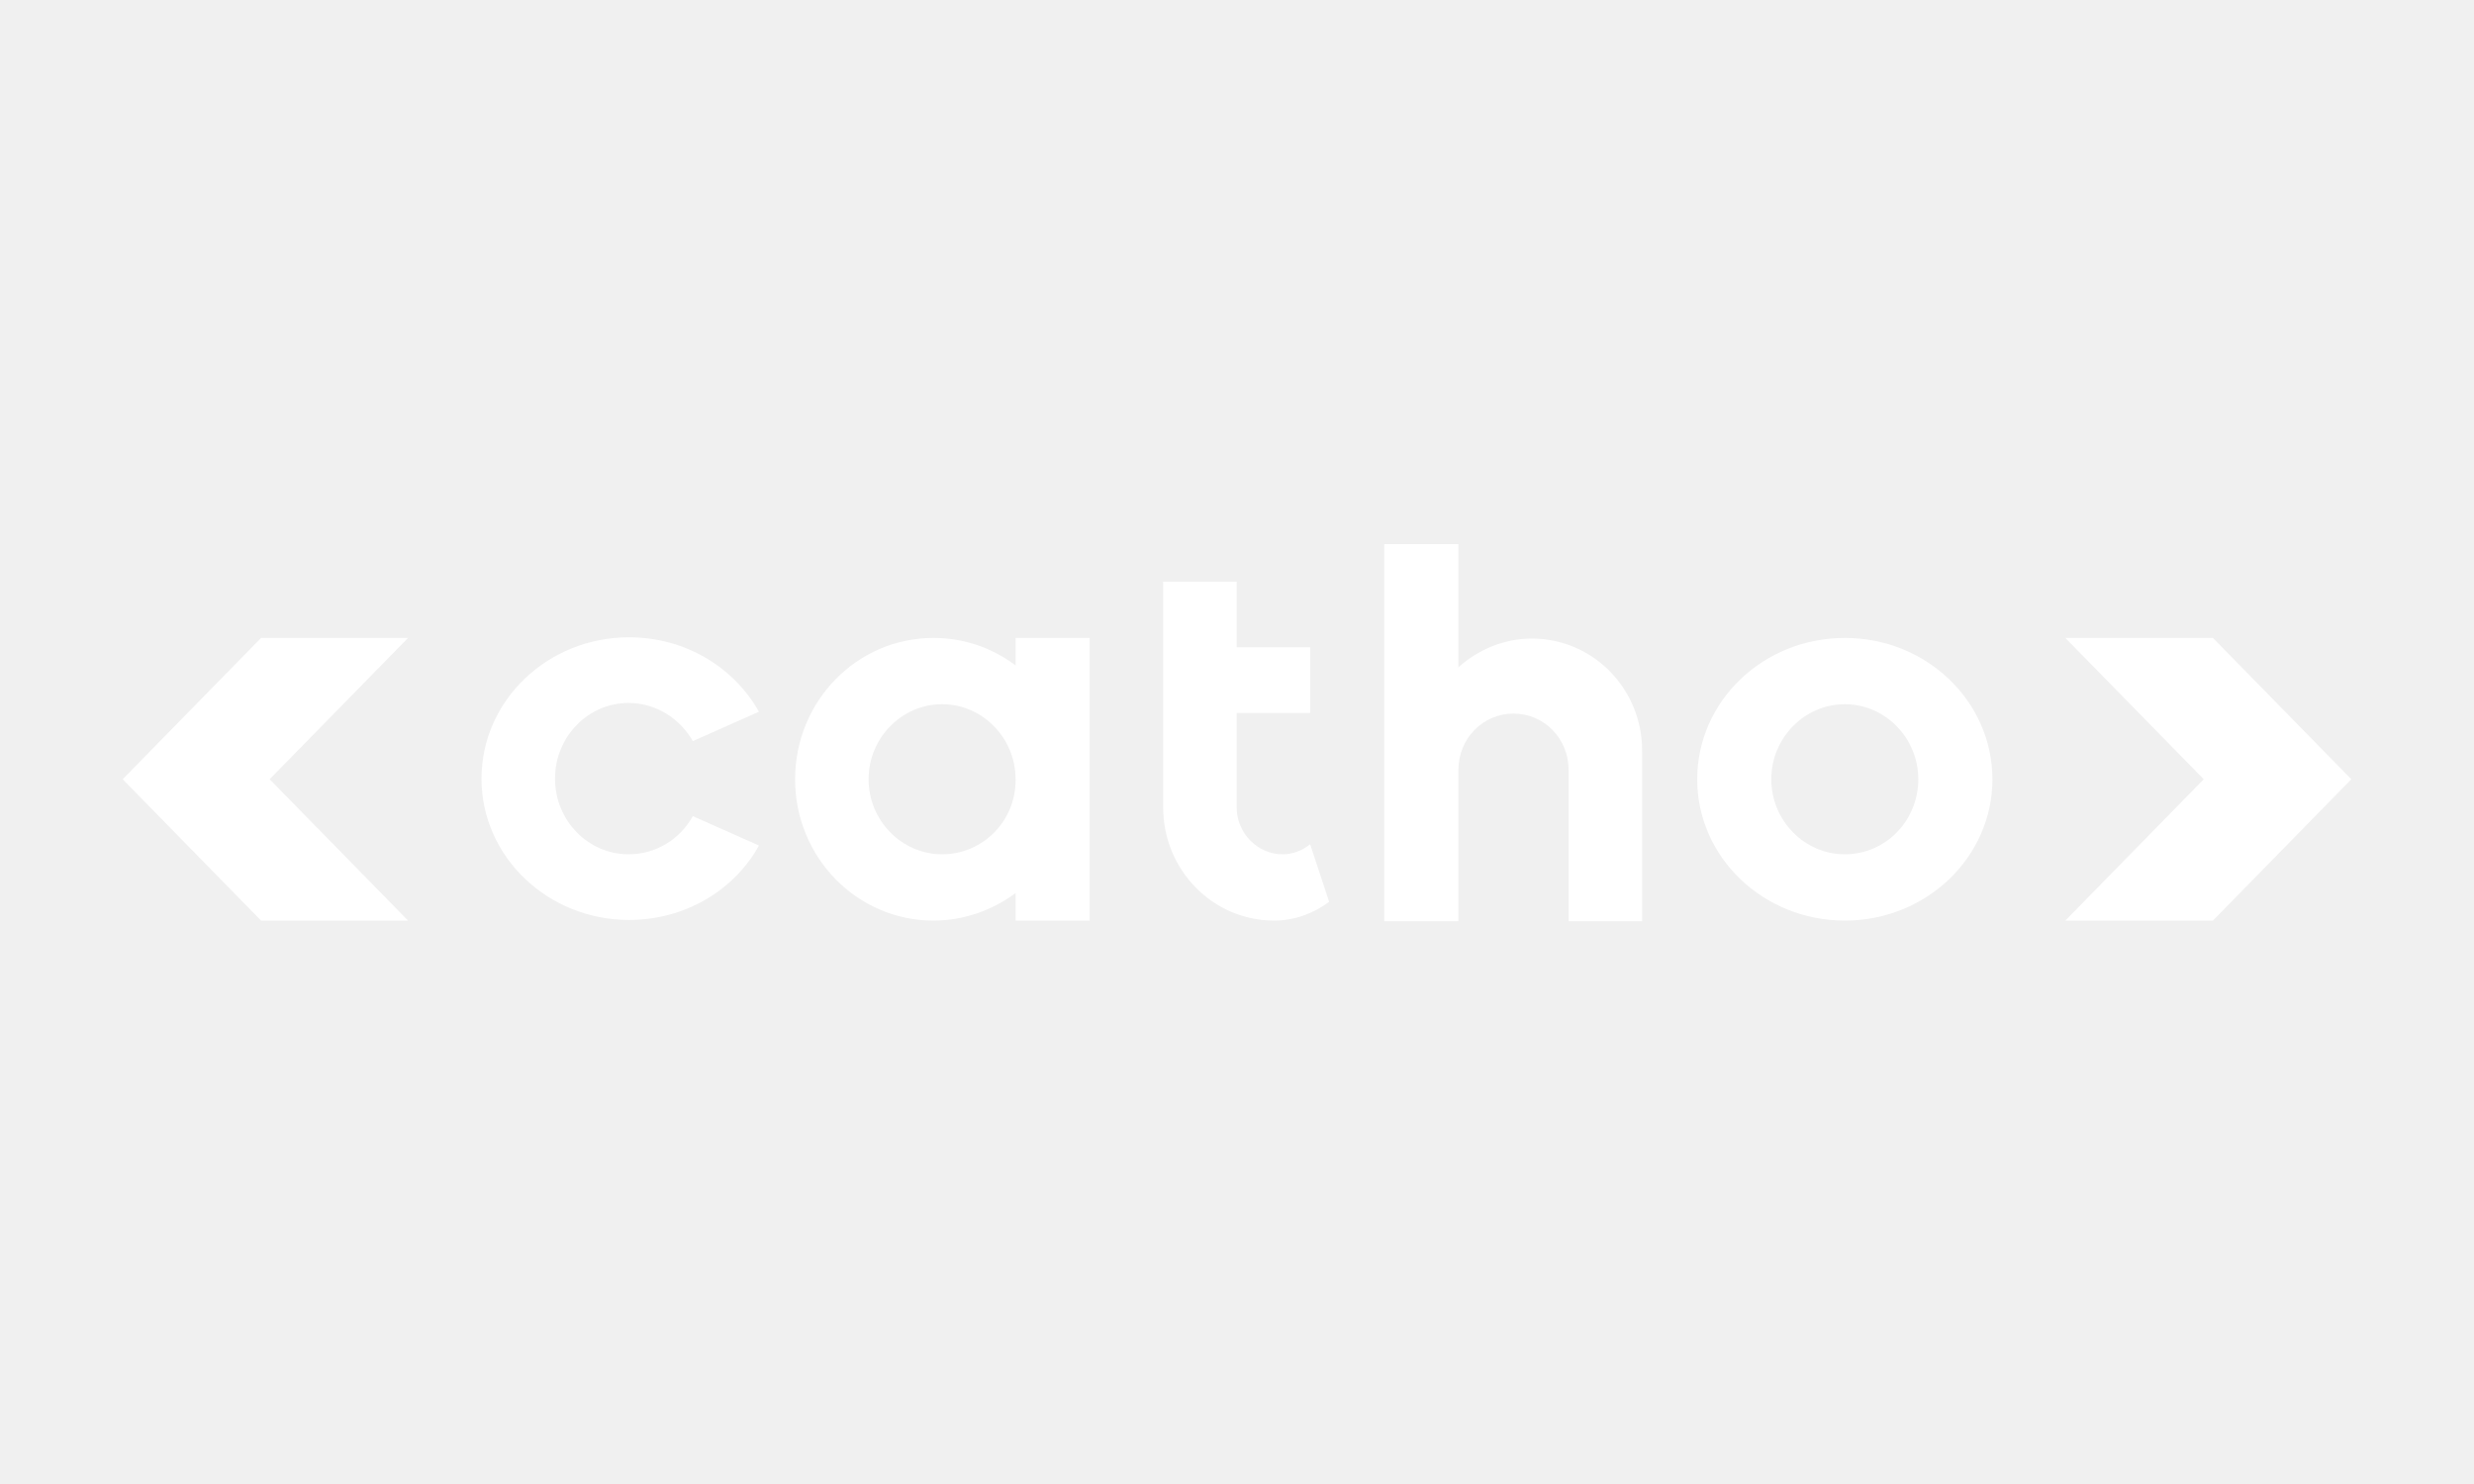
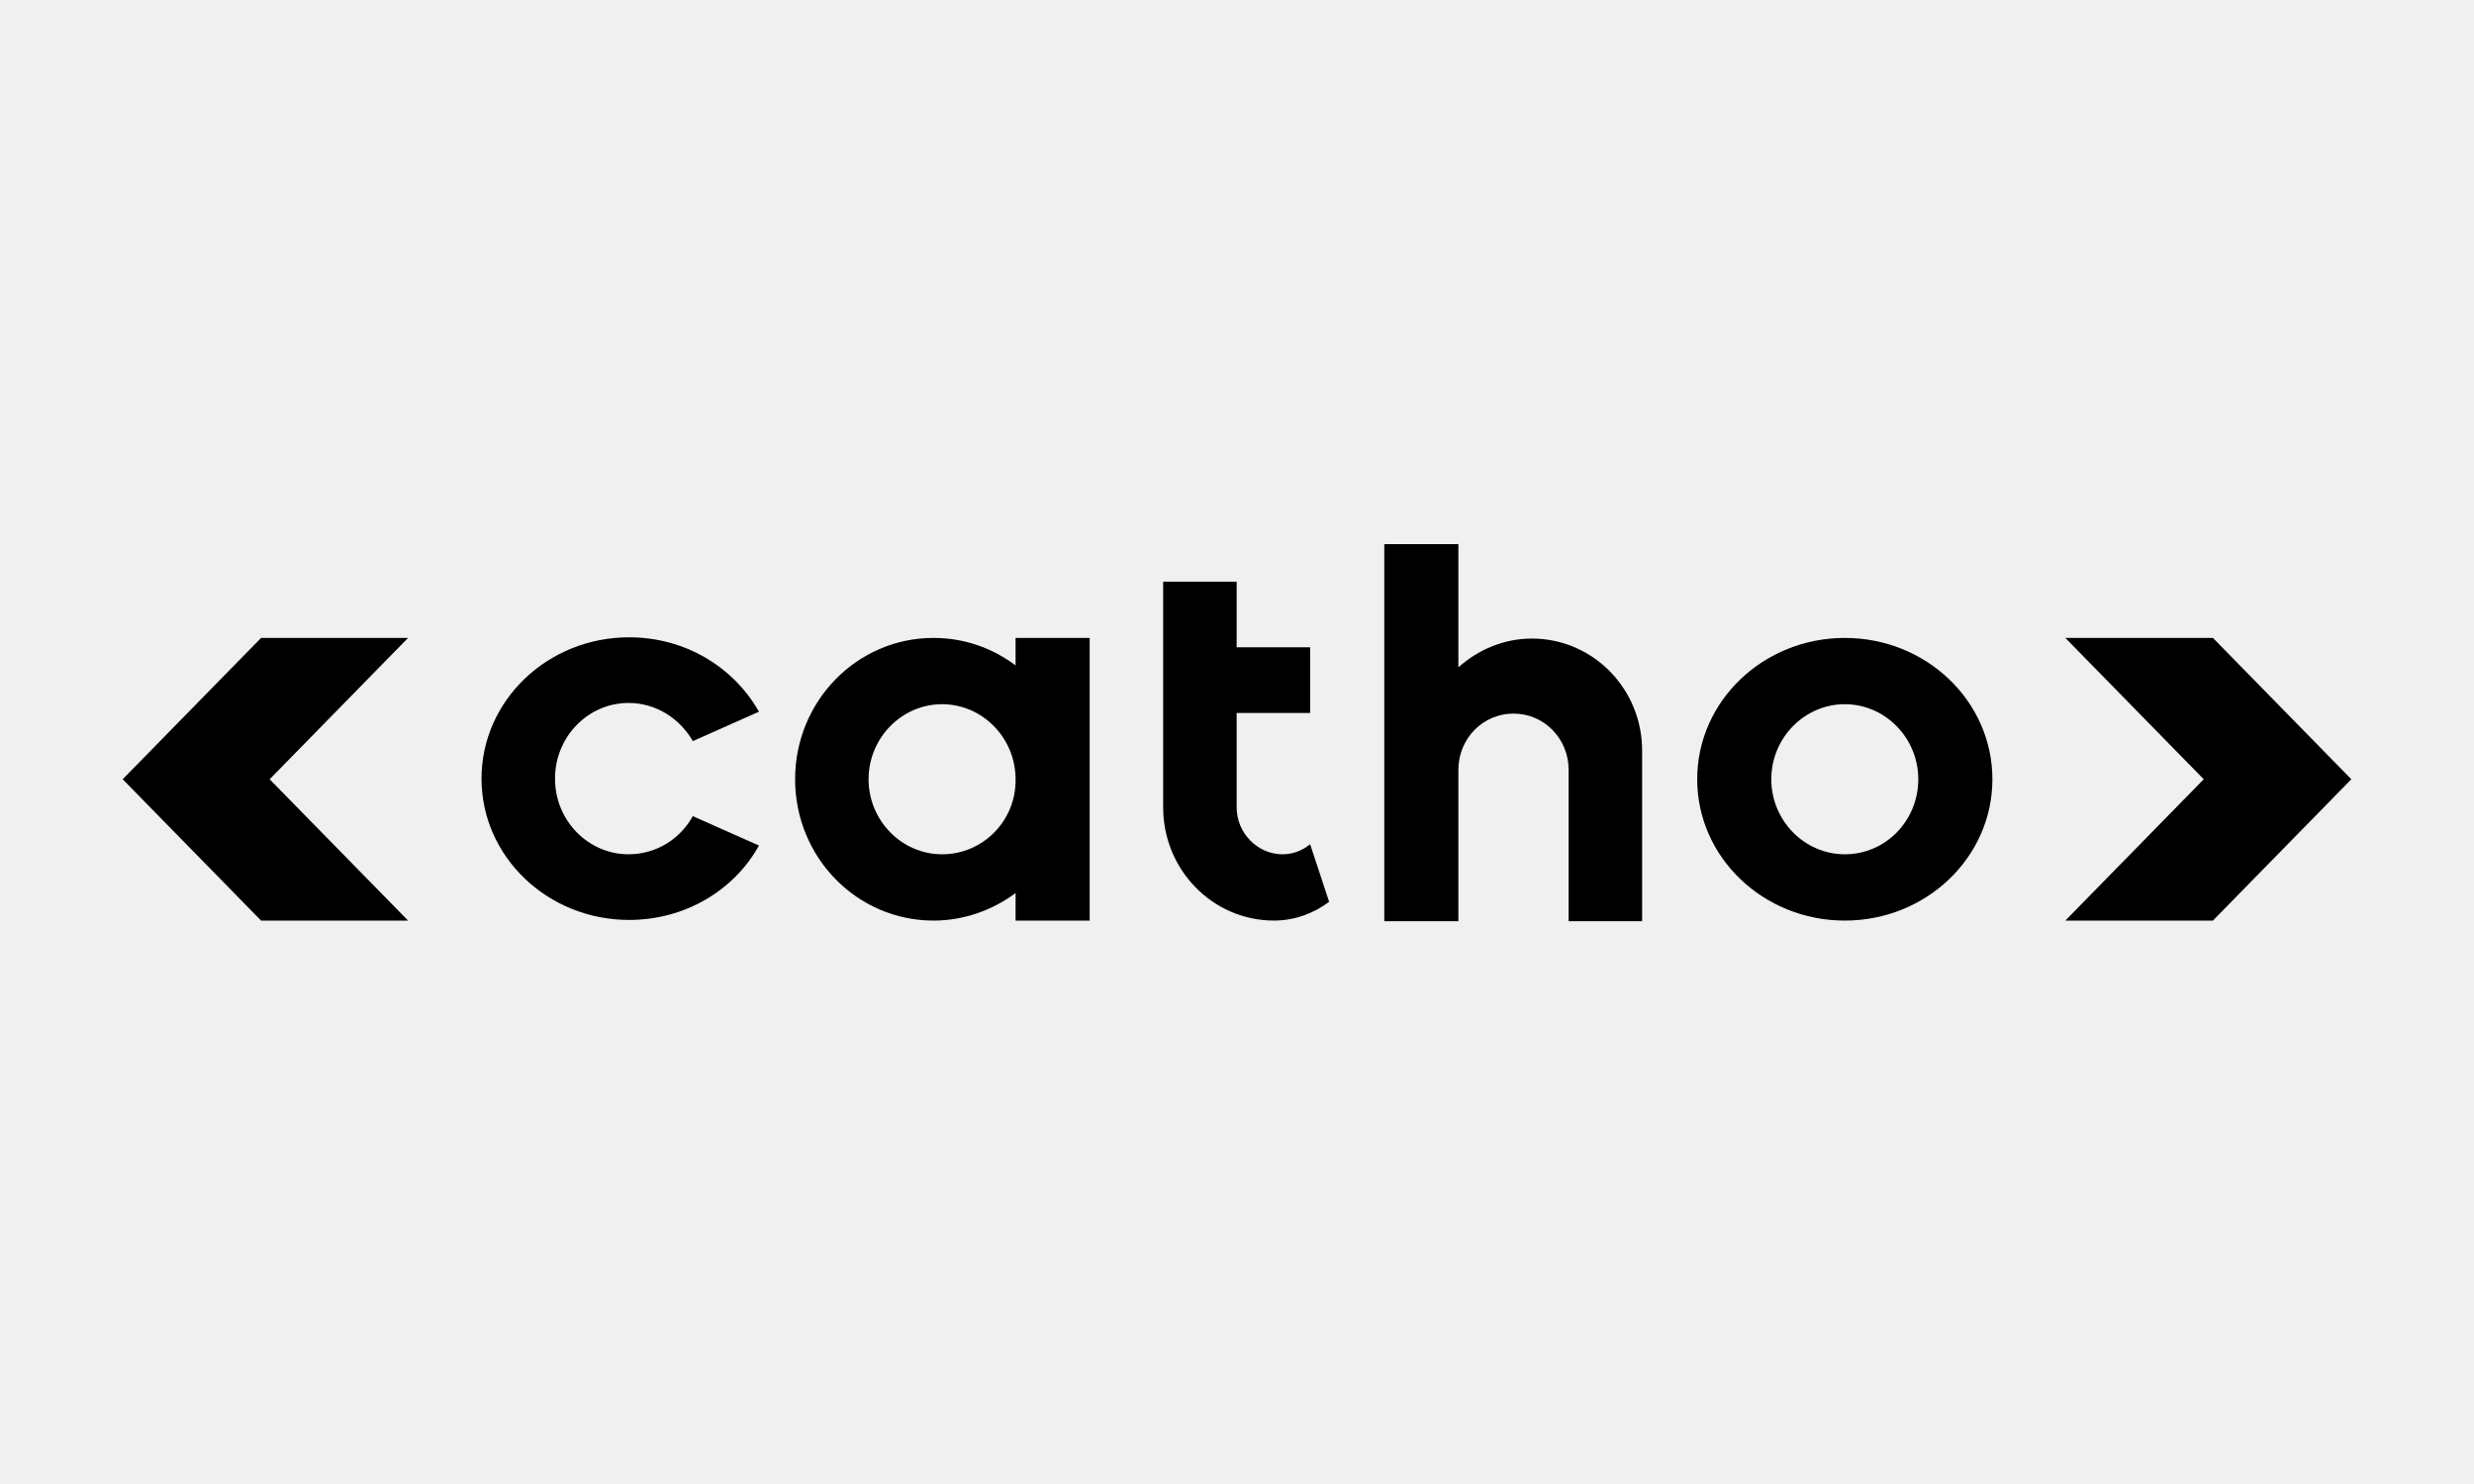
- <svg xmlns="http://www.w3.org/2000/svg" width="150" height="90" viewBox="0 0 150 90" fill="none">
-   <path d="M15.829 38.688L7.438 47.259L15.829 55.83H24.741L16.349 47.259L24.741 38.688H15.829ZM134.171 38.688H125.222L133.614 47.259L125.222 55.83H134.171L142.562 47.259L134.171 38.688Z" fill="white" />
-   <path d="M42.006 49.496C41.226 50.899 39.778 51.809 38.107 51.809C35.656 51.809 33.651 49.762 33.651 47.221C33.651 44.68 35.656 42.632 38.107 42.632C39.778 42.632 41.226 43.58 42.006 44.946L46.016 43.163C44.494 40.471 41.56 38.65 38.144 38.65C33.206 38.65 29.195 42.481 29.195 47.221C29.195 51.961 33.206 55.791 38.144 55.791C41.56 55.791 44.531 53.971 46.016 51.279L42.006 49.496Z" fill="white" />
-   <path d="M92.879 38.726C91.171 38.726 89.611 39.409 88.423 40.471V33H83.93V55.867H88.423V46.69C88.423 44.794 89.908 43.277 91.765 43.277C93.621 43.277 95.106 44.794 95.106 46.69V55.867H99.562V45.59C99.6 41.798 96.592 38.726 92.879 38.726Z" fill="white" />
-   <path d="M111.851 38.688C106.913 38.688 102.902 42.519 102.902 47.259C102.902 51.999 106.913 55.83 111.851 55.83C116.79 55.83 120.8 51.999 120.8 47.259C120.8 42.519 116.79 38.688 111.851 38.688ZM111.851 51.81C109.401 51.81 107.395 49.762 107.395 47.259C107.395 44.756 109.401 42.708 111.851 42.708C114.302 42.708 116.307 44.756 116.307 47.259C116.307 49.762 114.339 51.81 111.851 51.81Z" fill="white" />
-   <path d="M61.575 38.688V40.357C60.164 39.295 58.456 38.688 56.599 38.688C51.957 38.688 48.207 42.519 48.207 47.259C48.207 51.999 51.957 55.83 56.599 55.83C58.456 55.83 60.201 55.185 61.575 54.161V55.83H66.068V38.688H61.575ZM57.119 51.81C54.668 51.81 52.663 49.762 52.663 47.259C52.663 44.756 54.668 42.708 57.119 42.708C59.57 42.708 61.575 44.756 61.575 47.259C61.612 49.762 59.607 51.81 57.119 51.81Z" fill="white" />
-   <path d="M79.435 51.203C78.953 51.582 78.395 51.81 77.764 51.81C76.242 51.81 74.979 50.52 74.979 48.965V43.239H79.435V39.257H74.979V35.275H70.523V48.965C70.523 52.758 73.531 55.829 77.244 55.829C78.47 55.829 79.621 55.412 80.586 54.692L79.435 51.203Z" fill="white" />
+ <svg xmlns="http://www.w3.org/2000/svg" width="150" height="90" viewBox="0 0 150 90">
+   <path d="M15.829 38.688L7.438 47.259L15.829 55.83H24.741L16.349 47.259L24.741 38.688H15.829ZM134.171 38.688H125.222L133.614 47.259L125.222 55.83H134.171L142.562 47.259L134.171 38.688Z" />
+   <path d="M42.006 49.496C41.226 50.899 39.778 51.809 38.107 51.809C35.656 51.809 33.651 49.762 33.651 47.221C33.651 44.68 35.656 42.632 38.107 42.632C39.778 42.632 41.226 43.58 42.006 44.946L46.016 43.163C44.494 40.471 41.56 38.65 38.144 38.65C33.206 38.65 29.195 42.481 29.195 47.221C29.195 51.961 33.206 55.791 38.144 55.791C41.56 55.791 44.531 53.971 46.016 51.279L42.006 49.496Z" />
+   <path d="M92.879 38.726C91.171 38.726 89.611 39.409 88.423 40.471V33H83.93V55.867H88.423V46.69C88.423 44.794 89.908 43.277 91.765 43.277C93.621 43.277 95.106 44.794 95.106 46.69V55.867H99.562V45.59C99.6 41.798 96.592 38.726 92.879 38.726Z" />
+   <path d="M111.851 38.688C106.913 38.688 102.902 42.519 102.902 47.259C102.902 51.999 106.913 55.83 111.851 55.83C116.79 55.83 120.8 51.999 120.8 47.259C120.8 42.519 116.79 38.688 111.851 38.688ZM111.851 51.81C109.401 51.81 107.395 49.762 107.395 47.259C107.395 44.756 109.401 42.708 111.851 42.708C114.302 42.708 116.307 44.756 116.307 47.259C116.307 49.762 114.339 51.81 111.851 51.81Z" />
+   <path d="M61.575 38.688V40.357C60.164 39.295 58.456 38.688 56.599 38.688C51.957 38.688 48.207 42.519 48.207 47.259C48.207 51.999 51.957 55.83 56.599 55.83C58.456 55.83 60.201 55.185 61.575 54.161V55.83H66.068V38.688H61.575ZM57.119 51.81C54.668 51.81 52.663 49.762 52.663 47.259C52.663 44.756 54.668 42.708 57.119 42.708C59.57 42.708 61.575 44.756 61.575 47.259C61.612 49.762 59.607 51.81 57.119 51.81Z" />
+   <path d="M79.435 51.203C78.953 51.582 78.395 51.81 77.764 51.81C76.242 51.81 74.979 50.52 74.979 48.965V43.239H79.435V39.257H74.979V35.275H70.523V48.965C70.523 52.758 73.531 55.829 77.244 55.829C78.47 55.829 79.621 55.412 80.586 54.692L79.435 51.203Z" />
</svg>
